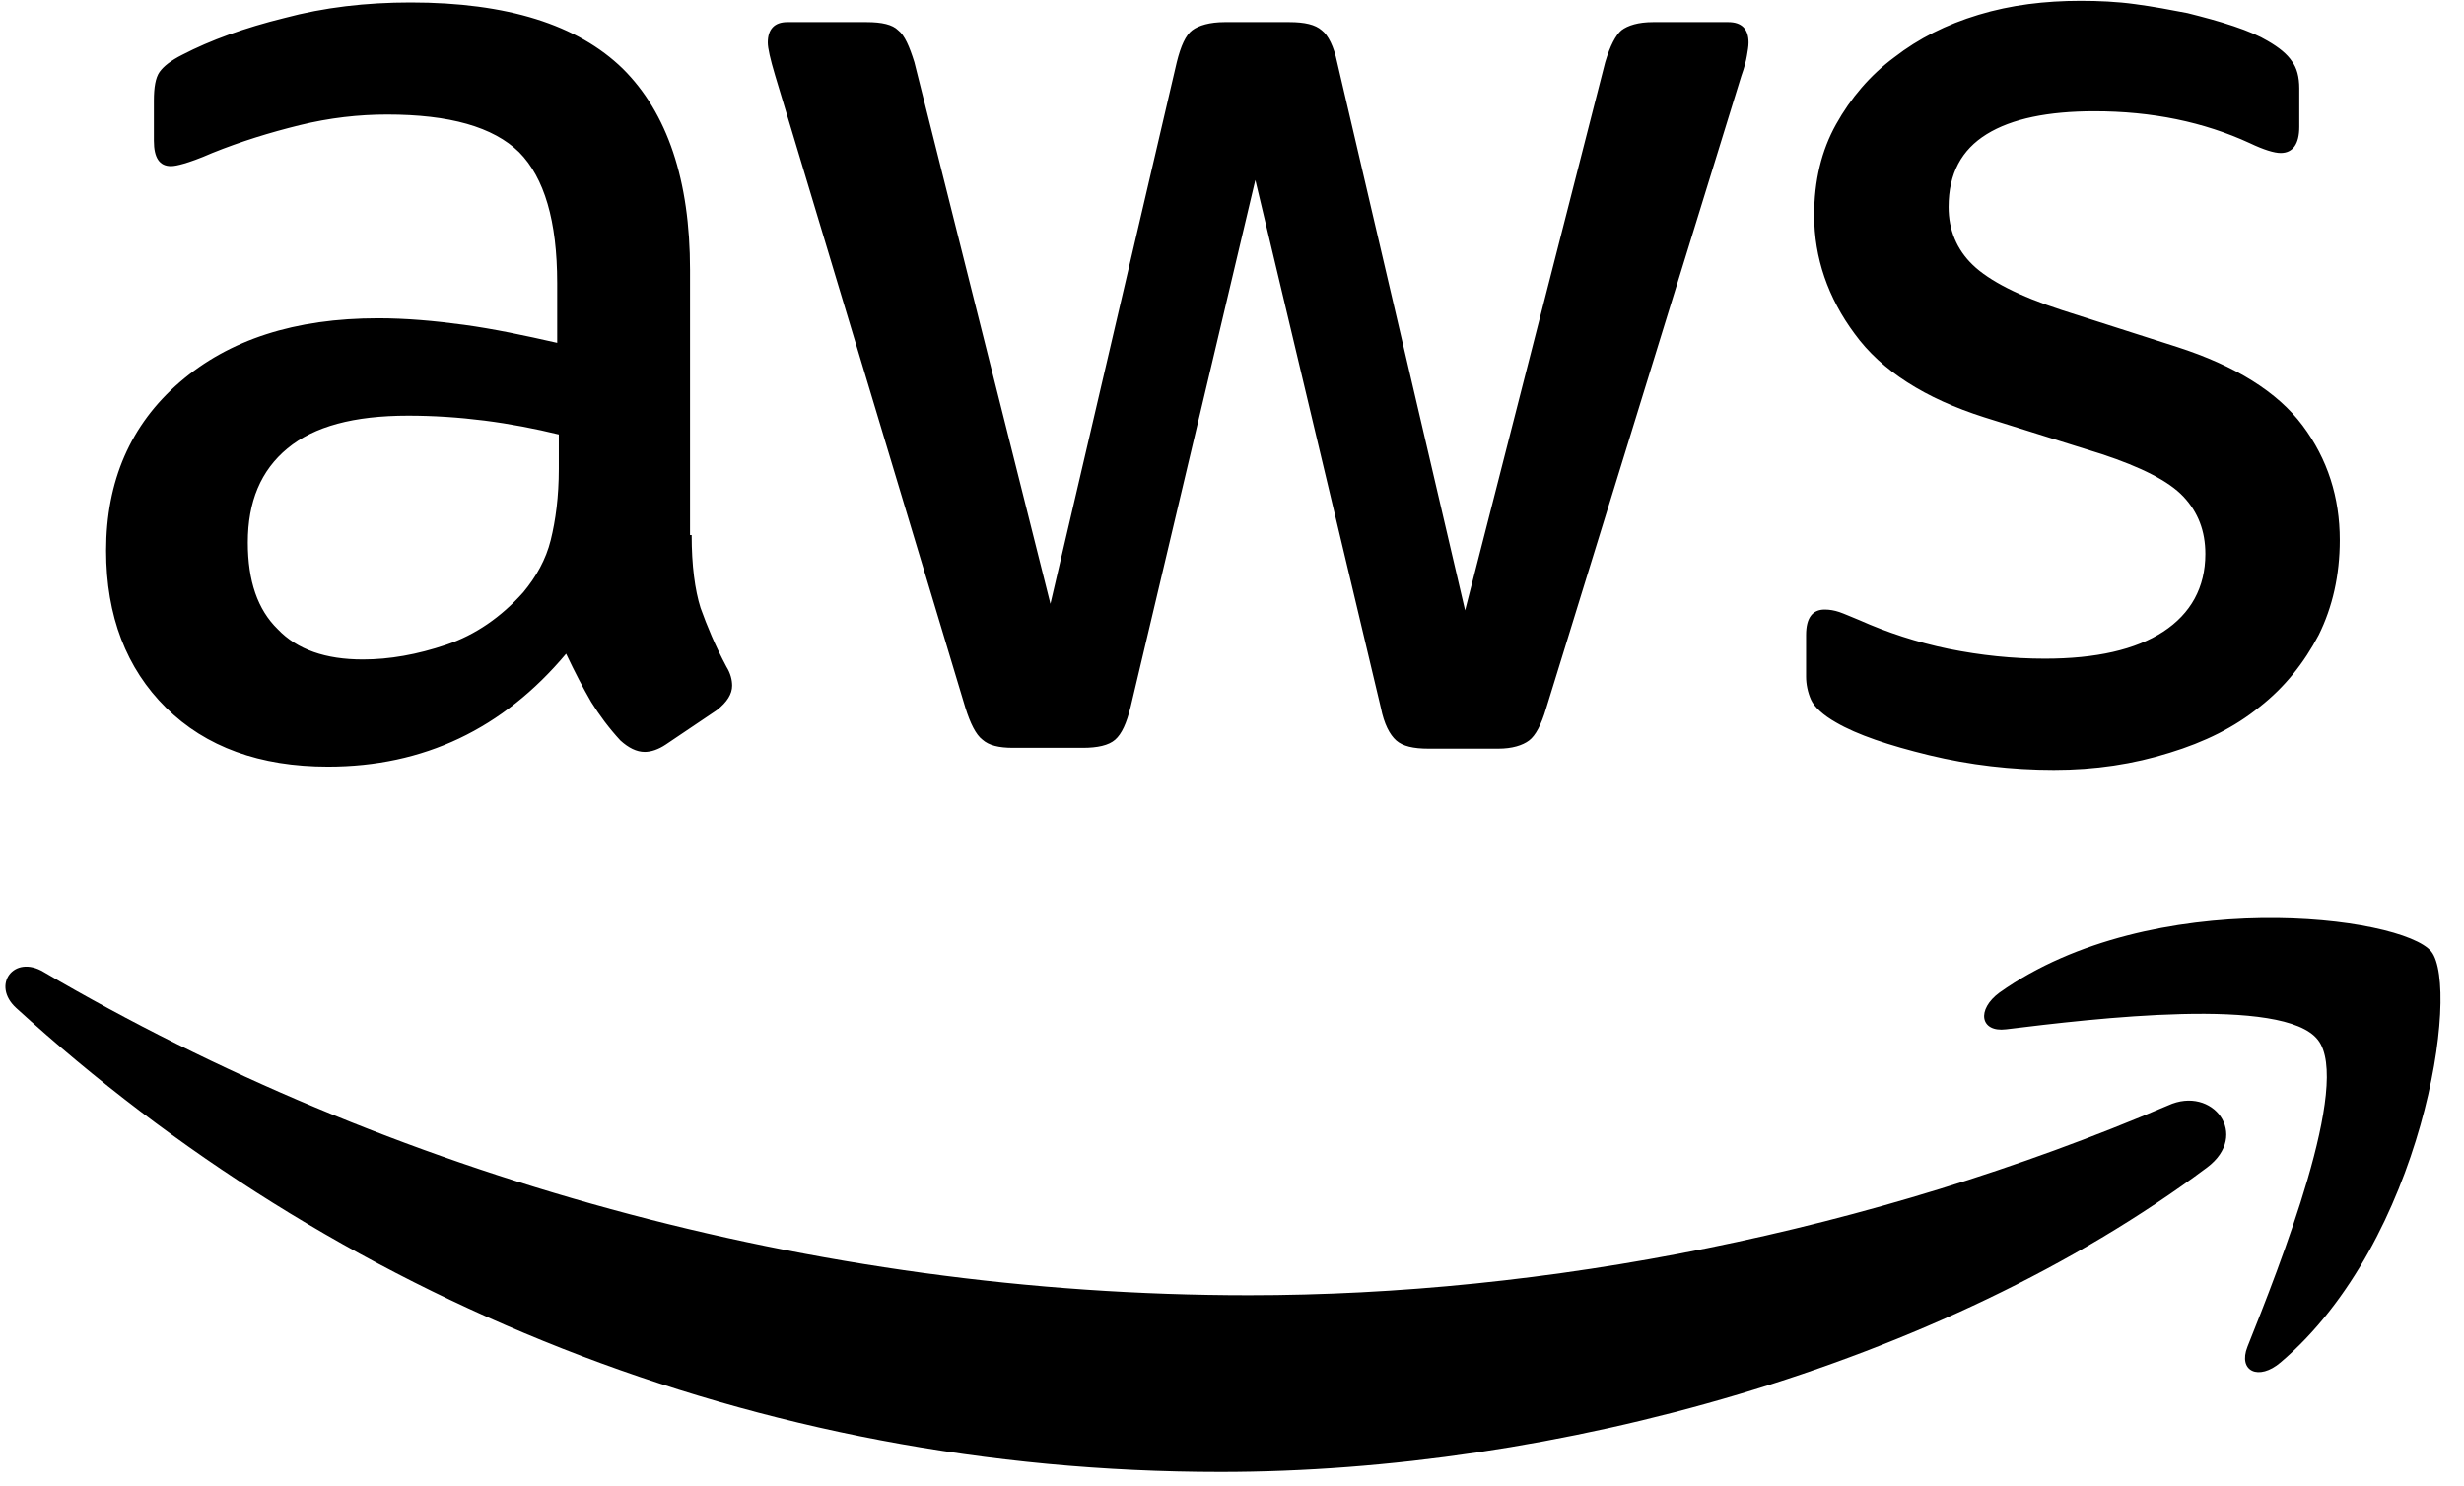
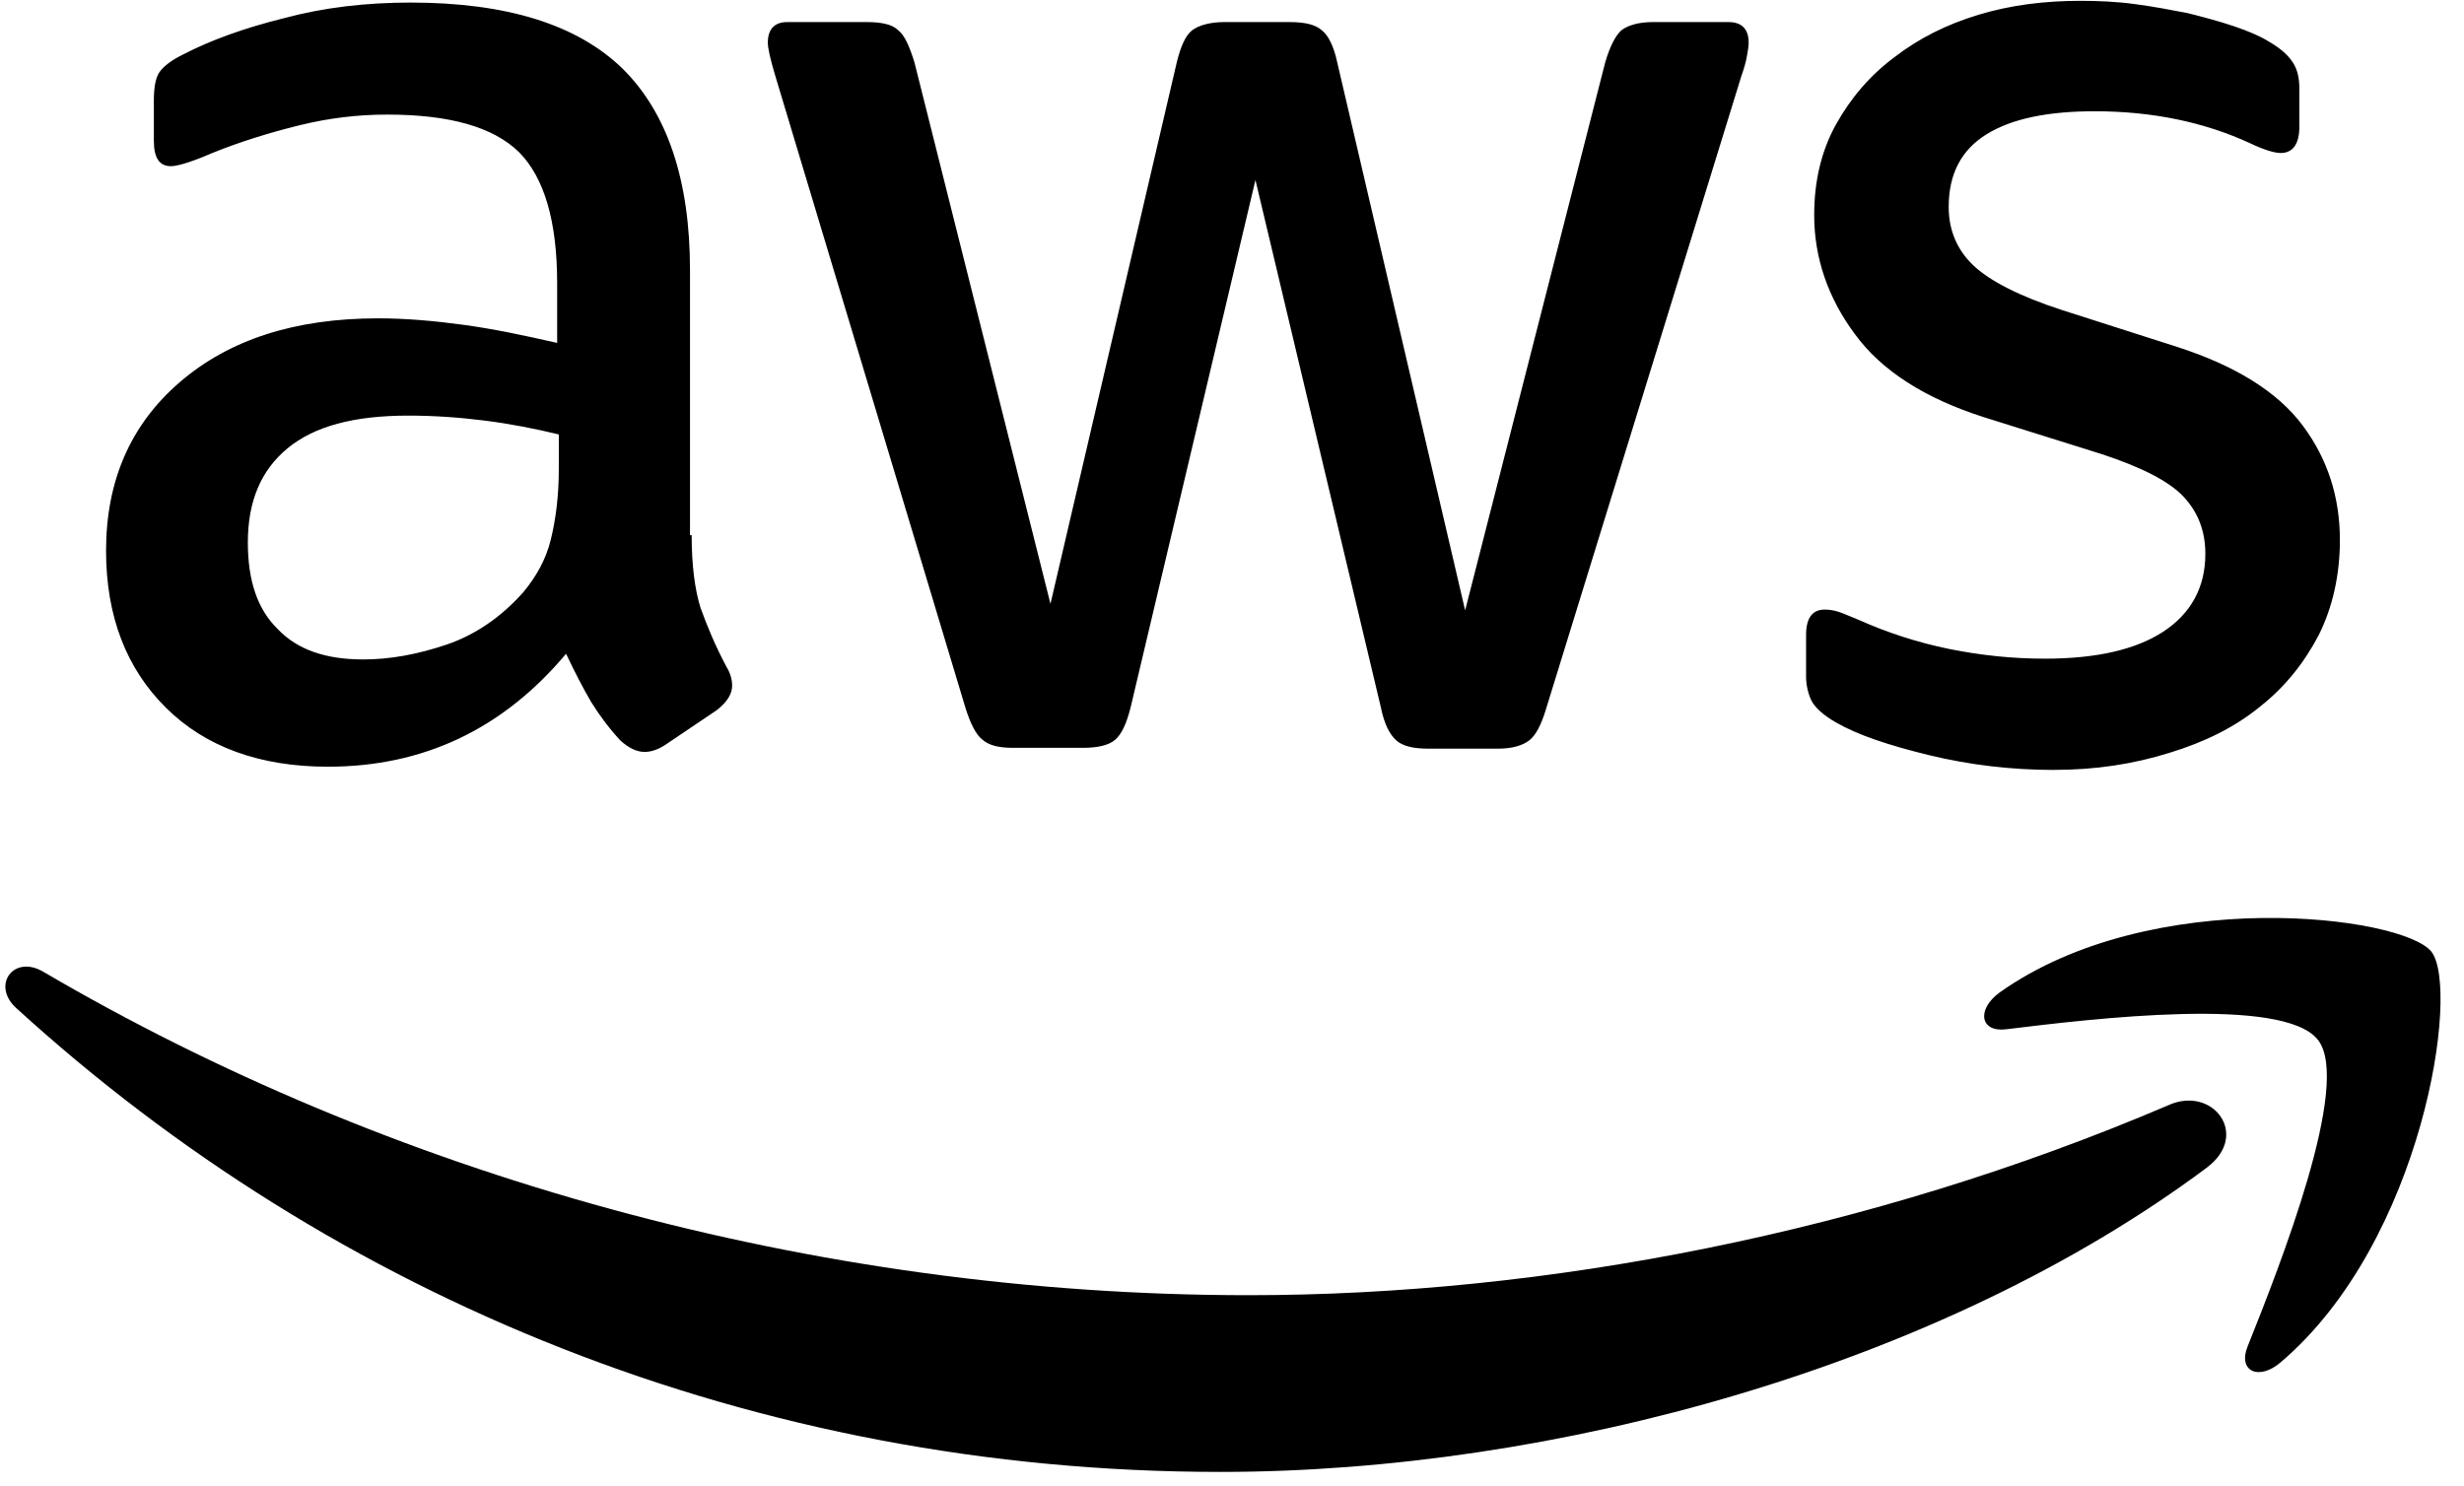
- <svg xmlns="http://www.w3.org/2000/svg" width="68px" height="41px" viewBox="0 0 68 41" version="1.1">
-   <g id="UI-Design-(Teal)" stroke="none" stroke-width="1" fill="none" fill-rule="evenodd">
-     <g id="Services-Teal-v1" transform="translate(-1087, -808)" fill="#000" fill-rule="nonzero">
-       <g id="tech-logos" transform="translate(264, 790)">
-         <g id="AWS-white" transform="translate(823, 18)">
-           <path d="M19.088,14.77 C19.088,15.606 19.177,16.283 19.334,16.78 C19.512,17.277 19.736,17.819 20.049,18.406 C20.161,18.587 20.205,18.768 20.205,18.926 C20.205,19.152 20.071,19.378 19.781,19.603 L18.373,20.552 C18.171,20.687 17.97,20.755 17.791,20.755 C17.568,20.755 17.344,20.642 17.121,20.439 C16.808,20.1 16.54,19.739 16.316,19.378 C16.093,18.994 15.869,18.564 15.623,18.045 C13.88,20.123 11.69,21.162 9.052,21.162 C7.175,21.162 5.677,20.62 4.582,19.536 C3.487,18.452 2.928,17.006 2.928,15.199 C2.928,13.28 3.599,11.721 4.962,10.547 C6.325,9.373 8.136,8.785 10.438,8.785 C11.198,8.785 11.98,8.853 12.807,8.966 C13.634,9.079 14.483,9.26 15.377,9.463 L15.377,7.814 C15.377,6.098 15.02,4.901 14.327,4.201 C13.612,3.501 12.405,3.162 10.684,3.162 C9.901,3.162 9.097,3.252 8.27,3.455 C7.443,3.659 6.638,3.907 5.856,4.223 C5.498,4.381 5.23,4.472 5.074,4.517 C4.917,4.562 4.805,4.585 4.716,4.585 C4.403,4.585 4.247,4.359 4.247,3.885 L4.247,2.778 C4.247,2.417 4.291,2.146 4.403,1.987 C4.515,1.829 4.716,1.671 5.029,1.513 C5.811,1.107 6.75,0.768 7.845,0.497 C8.94,0.203 10.103,0.068 11.332,0.068 C13.992,0.068 15.936,0.678 17.188,1.897 C18.417,3.117 19.043,4.969 19.043,7.453 L19.043,14.77 L19.088,14.77 Z M10.013,18.203 C10.751,18.203 11.511,18.068 12.315,17.797 C13.12,17.526 13.835,17.029 14.439,16.351 C14.796,15.922 15.065,15.448 15.199,14.906 C15.333,14.364 15.422,13.709 15.422,12.941 L15.422,11.992 C14.774,11.834 14.081,11.699 13.366,11.608 C12.651,11.518 11.958,11.473 11.265,11.473 C9.767,11.473 8.672,11.767 7.935,12.376 C7.197,12.986 6.839,13.844 6.839,14.974 C6.839,16.035 7.108,16.825 7.666,17.368 C8.203,17.932 8.985,18.203 10.013,18.203 Z M27.961,20.642 C27.559,20.642 27.291,20.575 27.112,20.416 C26.933,20.281 26.776,19.965 26.642,19.536 L21.39,2.078 C21.256,1.626 21.189,1.332 21.189,1.174 C21.189,0.813 21.368,0.61 21.725,0.61 L23.916,0.61 C24.34,0.61 24.631,0.678 24.787,0.836 C24.966,0.971 25.1,1.287 25.234,1.716 L28.989,16.667 L32.476,1.716 C32.588,1.265 32.722,0.971 32.901,0.836 C33.079,0.7 33.392,0.61 33.795,0.61 L35.583,0.61 C36.007,0.61 36.298,0.678 36.477,0.836 C36.656,0.971 36.812,1.287 36.901,1.716 L40.433,16.848 L44.3,1.716 C44.434,1.265 44.59,0.971 44.747,0.836 C44.925,0.7 45.216,0.61 45.618,0.61 L47.697,0.61 C48.055,0.61 48.256,0.79 48.256,1.174 C48.256,1.287 48.233,1.4 48.211,1.536 C48.189,1.671 48.144,1.852 48.055,2.1 L42.668,19.558 C42.534,20.01 42.377,20.304 42.199,20.439 C42.02,20.575 41.729,20.665 41.349,20.665 L39.427,20.665 C39.002,20.665 38.712,20.597 38.533,20.439 C38.354,20.281 38.198,19.987 38.108,19.536 L34.644,4.969 L31.202,19.513 C31.09,19.965 30.956,20.258 30.777,20.416 C30.599,20.575 30.286,20.642 29.883,20.642 L27.961,20.642 Z M56.682,21.252 C55.52,21.252 54.358,21.117 53.24,20.846 C52.123,20.575 51.251,20.281 50.67,19.942 C50.312,19.739 50.066,19.513 49.977,19.31 C49.887,19.107 49.843,18.881 49.843,18.677 L49.843,17.526 C49.843,17.051 50.022,16.825 50.357,16.825 C50.491,16.825 50.625,16.848 50.759,16.893 C50.893,16.938 51.094,17.029 51.318,17.119 C52.078,17.458 52.905,17.729 53.776,17.91 C54.671,18.09 55.542,18.181 56.436,18.181 C57.844,18.181 58.94,17.932 59.7,17.435 C60.459,16.938 60.862,16.216 60.862,15.29 C60.862,14.657 60.661,14.138 60.258,13.709 C59.856,13.28 59.096,12.896 58.001,12.534 L54.76,11.518 C53.128,10.999 51.921,10.231 51.184,9.214 C50.446,8.221 50.066,7.114 50.066,5.94 C50.066,4.991 50.267,4.156 50.67,3.433 C51.072,2.71 51.608,2.078 52.279,1.581 C52.95,1.061 53.709,0.678 54.603,0.407 C55.498,0.136 56.436,0.023 57.42,0.023 C57.911,0.023 58.425,0.045 58.917,0.113 C59.431,0.181 59.901,0.271 60.37,0.361 C60.817,0.474 61.242,0.587 61.644,0.723 C62.046,0.858 62.359,0.994 62.583,1.129 C62.896,1.31 63.119,1.491 63.253,1.694 C63.387,1.875 63.454,2.123 63.454,2.439 L63.454,3.501 C63.454,3.975 63.276,4.223 62.94,4.223 C62.762,4.223 62.471,4.133 62.091,3.952 C60.817,3.365 59.387,3.071 57.8,3.071 C56.526,3.071 55.52,3.275 54.827,3.704 C54.134,4.133 53.776,4.788 53.776,5.714 C53.776,6.346 54,6.888 54.447,7.317 C54.894,7.746 55.721,8.176 56.906,8.56 L60.079,9.576 C61.689,10.095 62.851,10.818 63.544,11.744 C64.237,12.67 64.572,13.731 64.572,14.906 C64.572,15.877 64.371,16.758 63.991,17.526 C63.589,18.293 63.052,18.971 62.359,19.513 C61.666,20.078 60.839,20.484 59.878,20.778 C58.873,21.094 57.822,21.252 56.682,21.252 Z" id="Shape" />
-           <g id="Group" transform="translate(0, 25.29469)">
-             <path d="M60.906,6.933 C53.553,12.421 42.869,15.335 33.683,15.335 C20.809,15.335 9.209,10.524 0.447,2.529 C-0.246,1.897 0.38,1.039 1.207,1.536 C10.684,7.092 22.373,10.457 34.465,10.457 C42.623,10.457 51.586,8.74 59.834,5.217 C61.063,4.652 62.113,6.03 60.906,6.933 Z" id="Path" />
-             <path d="M63.969,3.41 C63.03,2.191 57.755,2.823 55.363,3.117 C54.648,3.207 54.536,2.575 55.185,2.1 C59.387,-0.881 66.293,-0.023 67.098,0.971 C67.902,1.987 66.874,8.966 62.94,12.309 C62.337,12.828 61.756,12.557 62.024,11.879 C62.918,9.644 64.907,4.607 63.969,3.41 Z" id="Path" />
-           </g>
-         </g>
-       </g>
+ <svg xmlns="http://www.w3.org/2000/svg" height="41" viewBox="0 0 68 41" width="68">
+   <g>
+     <path d="m19.088 14.77c0 .836.089 1.513.246 2.01.179.497.402 1.039.715 1.626.112.181.156.361.156.519 0 .226-.134.452-.425.678l-1.408.949c-.201.136-.402.203-.581.203-.224 0-.447-.113-.671-.316-.313-.339-.581-.7-.805-1.061-.224-.384-.447-.813-.693-1.332-1.743 2.078-3.934 3.117-6.571 3.117-1.877 0-3.375-.542-4.47-1.626-1.095-1.084-1.654-2.529-1.654-4.336 0-1.92.671-3.478 2.034-4.652 1.363-1.174 3.174-1.762 5.476-1.762.76 0 1.542.068 2.369.181.827.113 1.676.294 2.57.497v-1.649c0-1.716-.358-2.913-1.05-3.614-.715-.7-1.922-1.039-3.643-1.039-.782 0-1.587.09-2.414.294-.827.203-1.632.452-2.414.768-.358.158-.626.248-.782.294-.156.045-.268.068-.358.068-.313 0-.469-.226-.469-.7v-1.107c0-.361.045-.632.156-.79.112-.158.313-.316.626-.474.782-.407 1.721-.745 2.816-1.016 1.095-.294 2.257-.429 3.487-.429 2.66 0 4.604.61 5.856 1.829 1.229 1.22 1.855 3.071 1.855 5.556v7.317zm-9.075 3.433c.738 0 1.498-.136 2.302-.407.805-.271 1.52-.768 2.123-1.445.358-.429.626-.903.76-1.445.134-.542.224-1.197.224-1.965v-.949c-.648-.158-1.341-.294-2.056-.384-.715-.09-1.408-.136-2.101-.136-1.498 0-2.593.294-3.33.903-.738.61-1.095 1.468-1.095 2.597 0 1.061.268 1.852.827 2.394.536.565 1.319.836 2.347.836zm17.948 2.439c-.402 0-.671-.068-.849-.226-.179-.136-.335-.452-.469-.881l-5.252-17.458c-.134-.452-.201-.745-.201-.903 0-.361.179-.565.536-.565h2.19c.425 0 .715.068.872.226.179.136.313.452.447.881l3.755 14.951 3.487-14.951c.112-.452.246-.745.425-.881.179-.136.492-.226.894-.226h1.788c.425 0 .715.068.894.226.179.136.335.452.425.881l3.531 15.132 3.867-15.132c.134-.452.291-.745.447-.881.179-.136.469-.226.872-.226h2.079c.358 0 .559.181.559.565 0 .113-.022.226-.045.361-.022.136-.067.316-.156.565l-5.387 17.458c-.134.452-.291.745-.469.881-.179.136-.469.226-.849.226h-1.922c-.425 0-.715-.068-.894-.226-.179-.158-.335-.452-.425-.903l-3.464-14.567-3.442 14.544c-.112.452-.246.745-.425.903-.179.158-.492.226-.894.226zm28.721.61c-1.162 0-2.325-.136-3.442-.407s-1.989-.565-2.57-.903c-.358-.203-.603-.429-.693-.632s-.134-.429-.134-.632v-1.152c0-.474.179-.7.514-.7.134 0 .268.023.402.068.134.045.335.136.559.226.76.339 1.587.61 2.459.79.894.181 1.766.271 2.66.271 1.408 0 2.503-.248 3.263-.745s1.162-1.22 1.162-2.146c0-.632-.201-1.152-.603-1.581-.402-.429-1.162-.813-2.257-1.174l-3.241-1.016c-1.632-.519-2.839-1.287-3.576-2.304-.738-.994-1.118-2.1-1.118-3.275 0-.949.201-1.784.603-2.507.402-.723.939-1.355 1.609-1.852.671-.519 1.43-.903 2.325-1.174s1.833-.384 2.816-.384c.492 0 1.006.023 1.498.09.514.068.983.158 1.453.248.447.113.872.226 1.274.361.402.136.715.271.939.407.313.181.536.361.671.565.134.181.201.429.201.745v1.061c0 .474-.179.723-.514.723-.179 0-.469-.09-.849-.271-1.274-.587-2.704-.881-4.291-.881-1.274 0-2.28.203-2.973.632-.693.429-1.05 1.084-1.05 2.01 0 .632.224 1.174.671 1.604.447.429 1.274.858 2.459 1.242l3.174 1.016c1.609.519 2.772 1.242 3.464 2.168.693.926 1.028 1.987 1.028 3.162 0 .971-.201 1.852-.581 2.62-.402.768-.939 1.445-1.632 1.987-.693.565-1.52.971-2.481 1.265-1.006.316-2.056.474-3.196.474z" />
+     <g transform="translate(0 25.29469)">
+       <path d="m60.906 6.933c-7.353 5.488-18.037 8.401-27.224 8.401-12.874 0-24.474-4.811-33.236-12.805-.693-.632-.067-1.491.76-.994 9.477 5.556 21.166 8.921 33.258 8.921 8.158 0 17.121-1.716 25.368-5.24 1.229-.565 2.28.813 1.073 1.716z" />
+       <path d="m63.969 3.41c-.939-1.22-6.214-.587-8.605-.294-.715.09-.827-.542-.179-1.016 4.202-2.981 11.108-2.123 11.913-1.129.805 1.016-.224 7.995-4.157 11.337-.603.519-1.185.248-.916-.429.894-2.236 2.883-7.272 1.945-8.469z" />
    </g>
  </g>
</svg>
